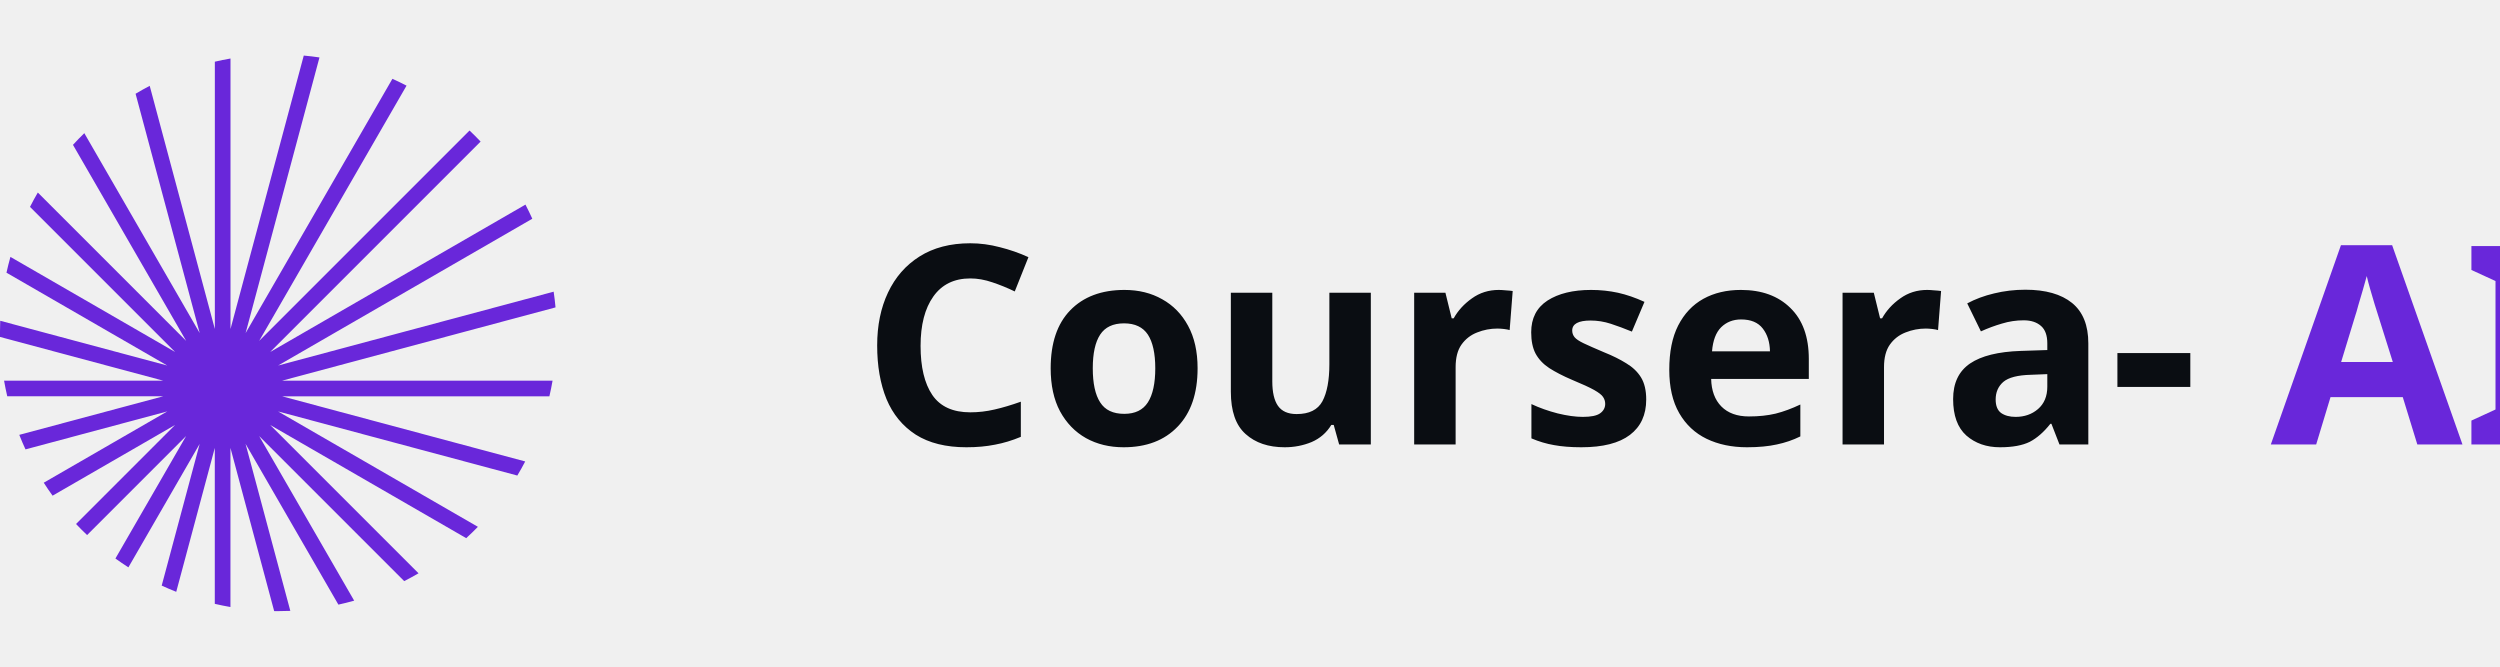
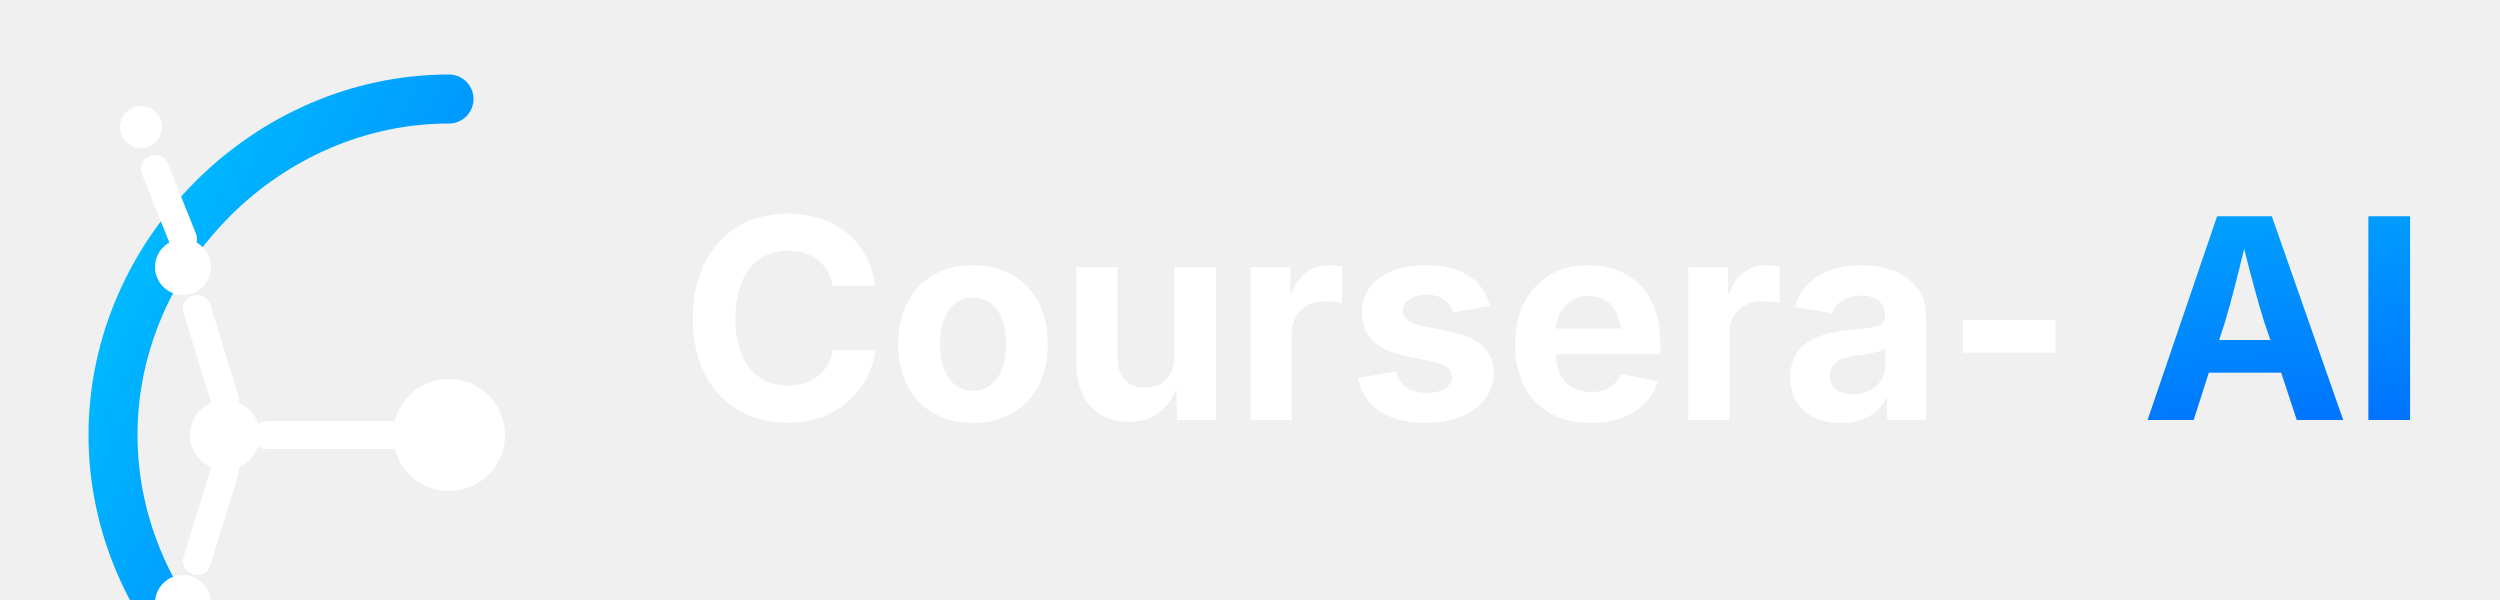
- <svg xmlns="http://www.w3.org/2000/svg" fill="none" height="96" viewBox="0 0 180 48" width="360">
-   <path d="m10.779 6.182 4.69 17.504v-19.244c.372-.087.748-.163 1.127-.229v19.475l5.275-19.687c.38.034.757.079 1.131.135l-5.318 19.846 10.57-18.308c.344.155.683.319 1.017.493l-10.61 18.376 15.146-15.146c.273.258.539.524.797.797l-15.149 15.149 18.378-10.611c.173.334.338.673.493 1.017l-18.303 10.568 19.84-5.316c.055.374.1.751.135 1.131l-19.687 5.275h19.474c-.066.38-.142.755-.229 1.127h-19.248l17.507 4.691c-.18.344-.369.683-.568 1.015l-17.226-4.616 14.387 8.307c-.272.28-.553.552-.841.816l-14.109-8.146 10.676 10.676c-.338.197-.682.385-1.032.563l-10.443-10.443 6.842 11.851c-.375.106-.754.201-1.137.285l-6.683-11.574 3.222 12.024c-.287.012-.576.018-.866.018-.099 0-.198-.001-.297-.002l-3.148-11.75v11.457c-.38-.066-.755-.142-1.127-.229v-11.226l-2.776 10.36c-.354-.14-.703-.289-1.047-.448l2.734-10.202-5.132 8.888c-.318-.203-.629-.416-.934-.636l5.091-8.819-7.13 7.13c-.273-.258-.539-.524-.797-.797l7.128-7.128-8.816 5.09c-.221-.305-.433-.617-.636-.934l8.893-5.134-10.207 2.735c-.159-.344-.308-.693-.448-1.047l10.36-2.776h-11.226c-.087-.372-.163-.748-.229-1.127h11.452l-11.745-3.147c-.001-.1-.002-.199-.002-.299 0-.289.006-.577.018-.864l12.026 3.222-11.576-6.684c.084-.383.18-.762.285-1.137l11.856 6.845-10.447-10.447c.178-.35.365-.694.563-1.032l10.68 10.68-8.149-14.114c.264-.288.536-.569.816-.841l8.308 14.39-4.616-17.228c.332-.199.671-.388 1.015-.568z" fill="#6927da" />
-   <g font-family="sans-serif" font-size="20" font-weight="bold">
-     <text x="62" y="32">
-       <tspan fill="#0A0D12">Coursera-</tspan>
-       <tspan fill="#6927da">AI</tspan>
-     </text>
+ <svg xmlns="http://www.w3.org/2000/svg" width="250" height="60" viewBox="0 0 250 60" version="1.1">
+   <defs>
+     <linearGradient id="logoGradient" x1="0%" y1="0%" x2="100%" y2="100%">
+       <stop offset="0%" style="stop-color:#00C6FF;" />
+       <stop offset="100%" style="stop-color:#0072FF;" />
+     </linearGradient>
+   </defs>
+   <g transform="translate(5, 5) scale(1.4)">
+     <path d="M28.5,3.5 C15.5,3.5 4.5,14.5 4.5,27.5 C4.5,40.5 15.5,51.5 28.5,51.5" fill="none" stroke="url(#logoGradient)" stroke-width="3.5" stroke-linecap="round" />
+     <circle cx="28.5" cy="27.5" r="4" fill="white" />
+     <path d="M24.5,27.5 L15.5,27.5" stroke="white" stroke-width="2" stroke-linecap="round" />
+     <circle cx="12.5" cy="27.5" r="2.5" fill="white" />
+     <path d="M12.5,25 L10.5,18.5" stroke="white" stroke-width="2" stroke-linecap="round" />
+     <circle cx="9.5" cy="15.5" r="2" fill="white" />
+     <path d="M12.5,30 L10.5,36.5" stroke="white" stroke-width="2" stroke-linecap="round" />
+     <circle cx="9.5" cy="39.5" r="2" fill="white" />
+     <path d="M9.5,13.5 L7.5,8.5" stroke="white" stroke-width="2" stroke-linecap="round" />
+     <circle cx="6.5" cy="5.5" r="1.5" fill="white" />
  </g>
+   <text x="68" y="42" font-family="Inter, -apple-system, BlinkMacSystemFont, 'Segoe UI', Roboto, sans-serif" font-size="28" font-weight="bold" fill="white">
+     Coursera-
+     <tspan fill="url(#logoGradient)" font-weight="bold">AI</tspan>
+   </text>
</svg>
